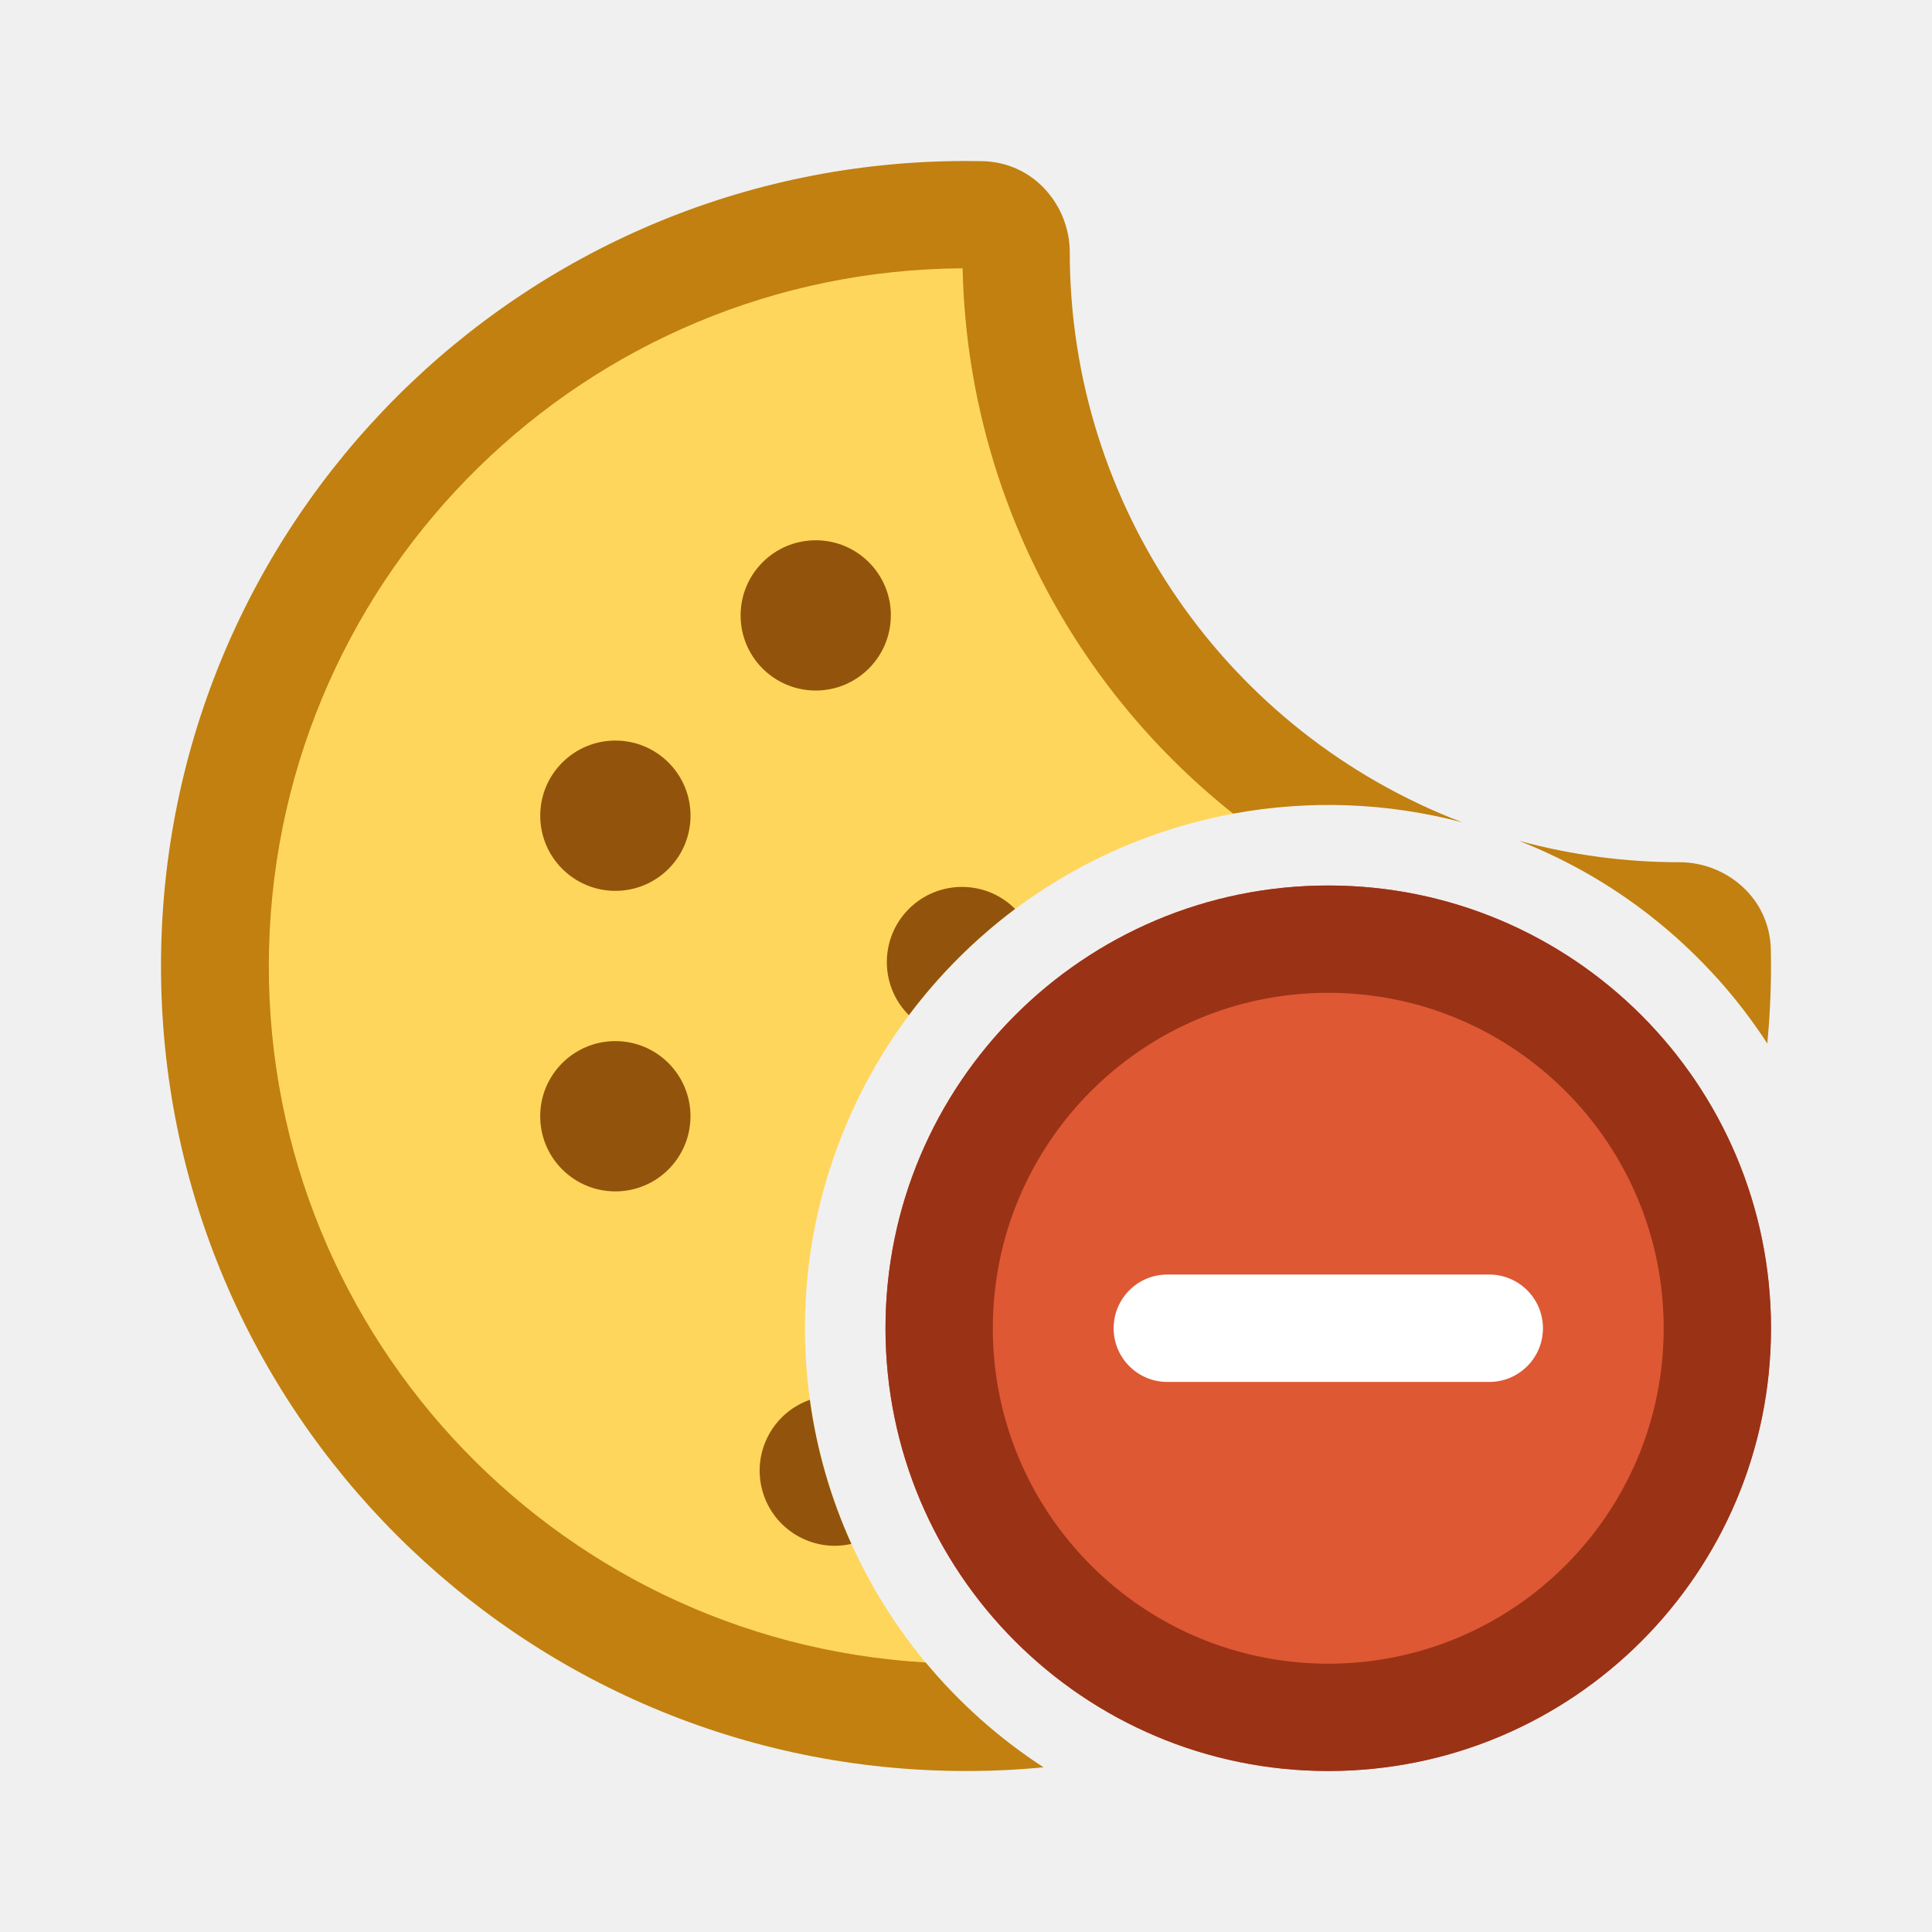
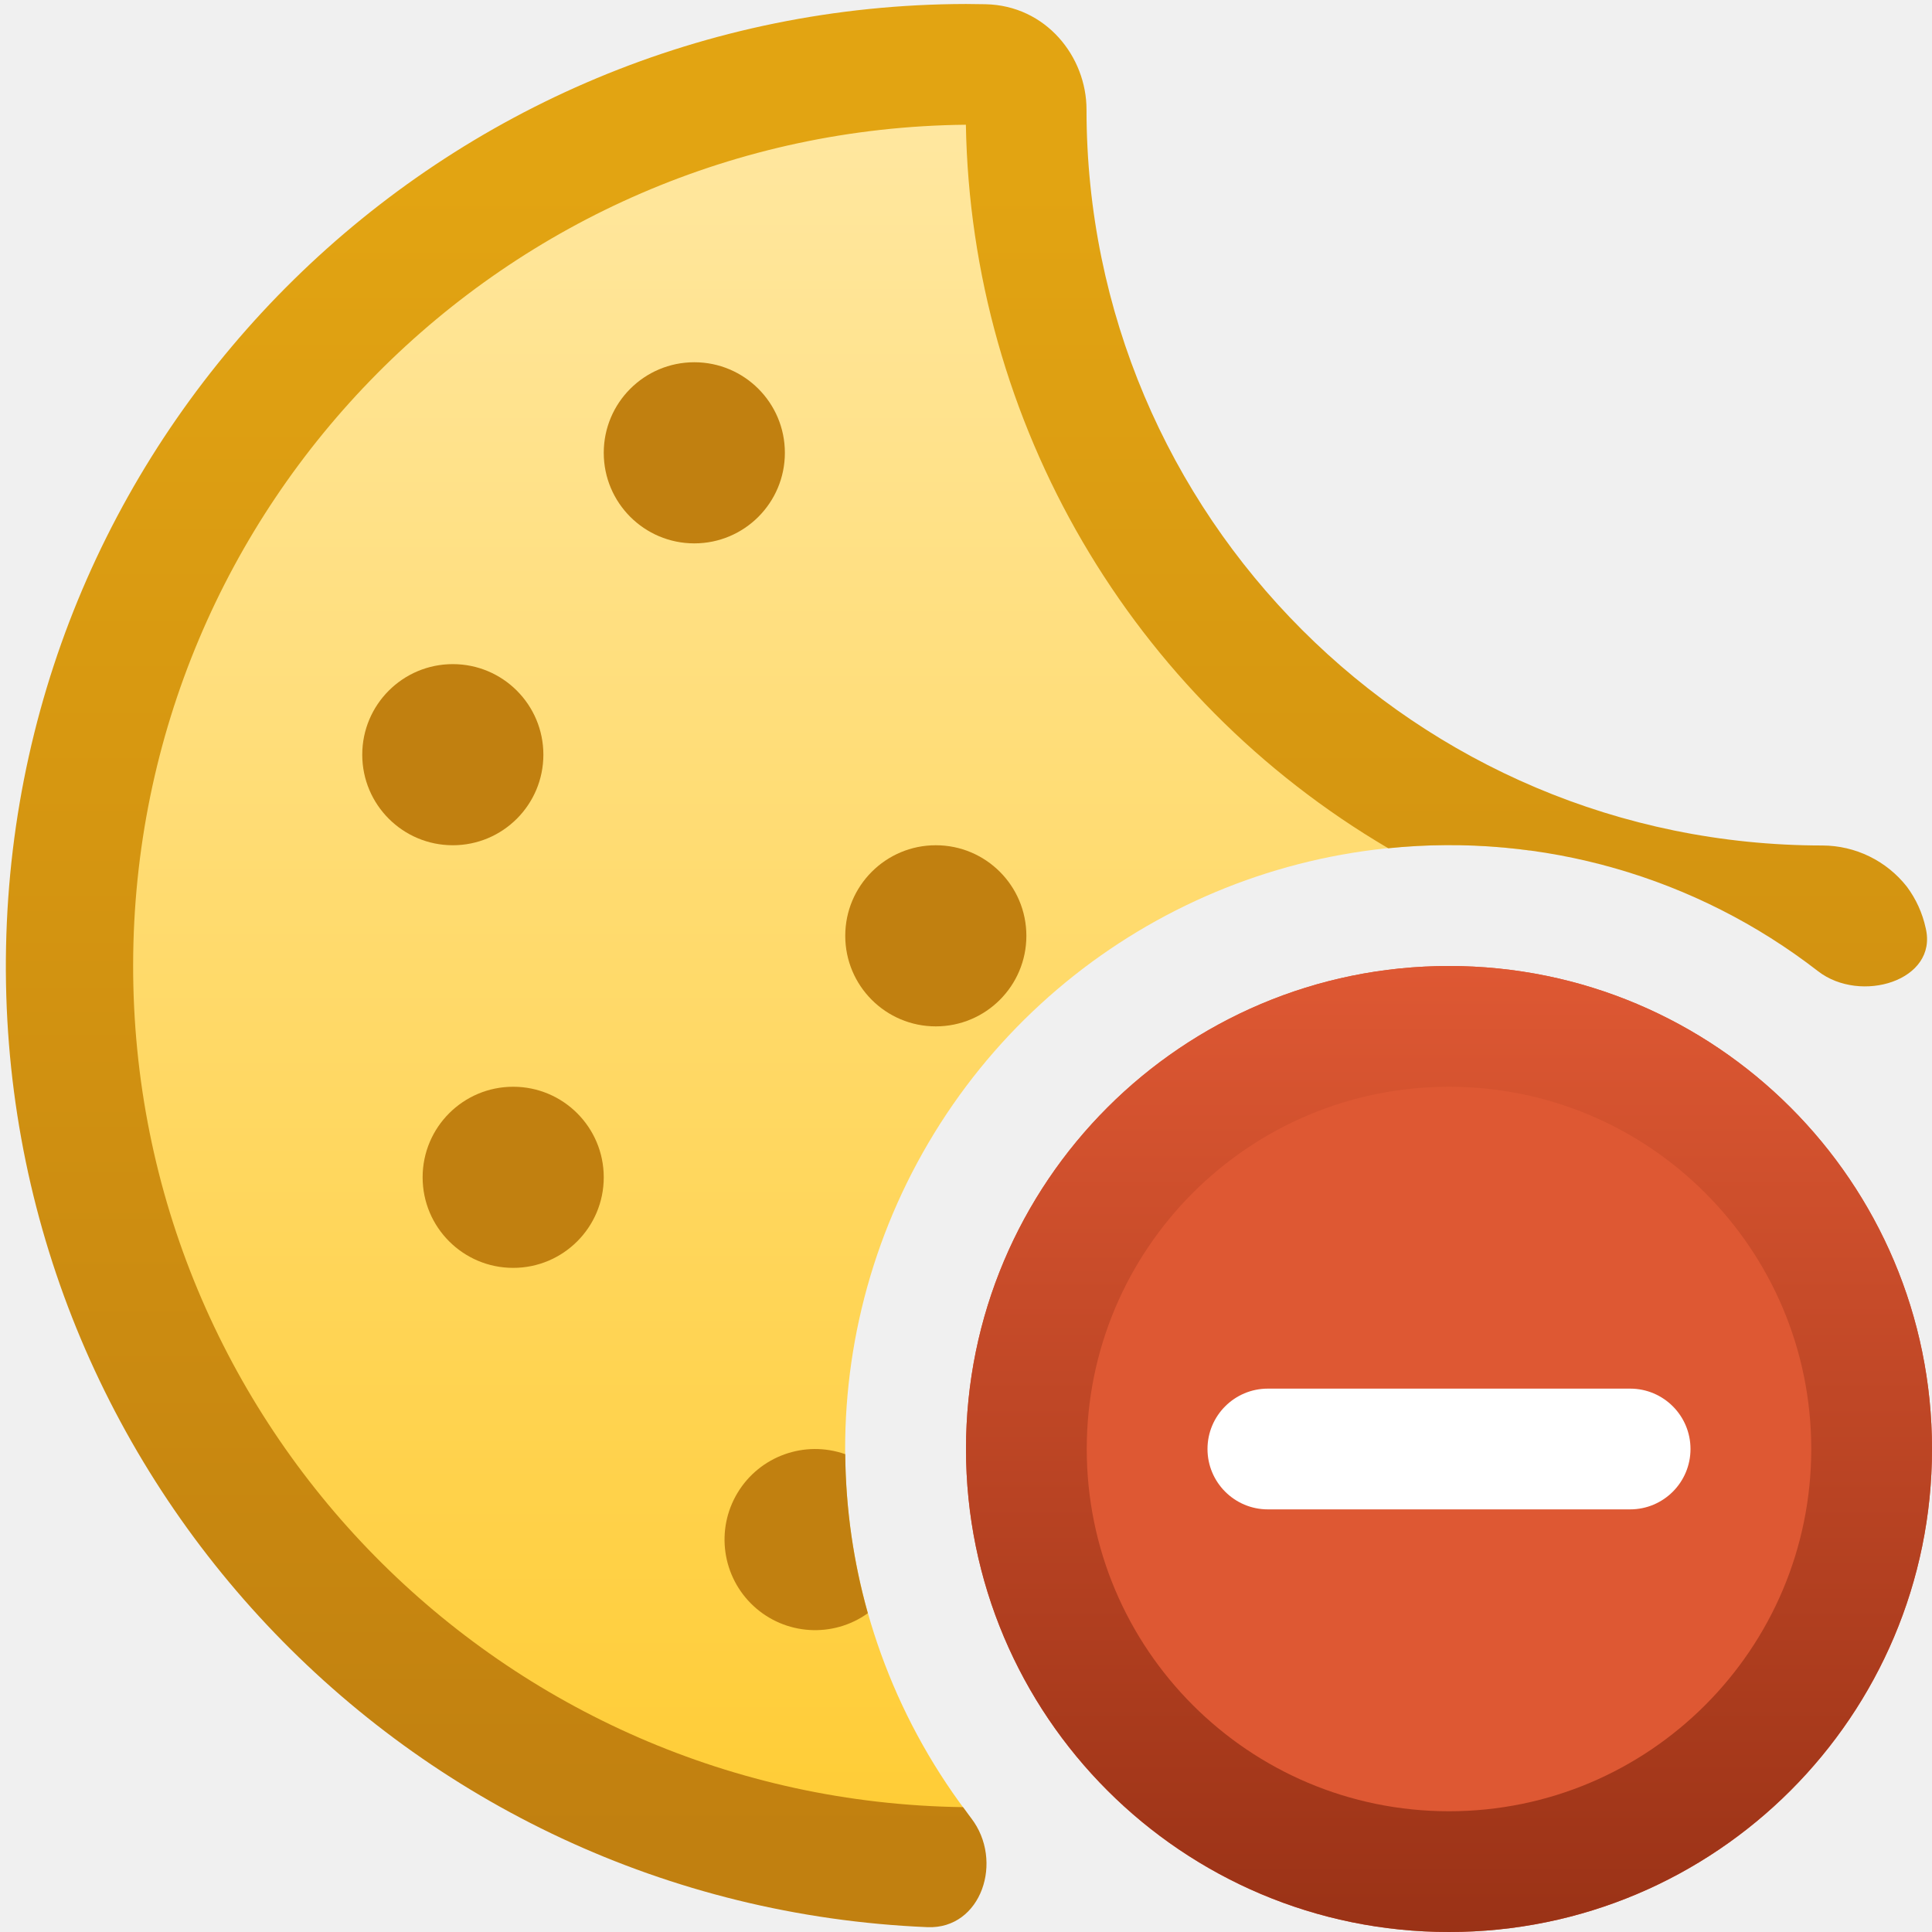
- <svg xmlns="http://www.w3.org/2000/svg" fill="none" viewBox="0 0 24 24">
-   <path fill="#FFD65C" d="M20.866 11.378c.248 0 .46.186.465.433a9.889 9.889 0 0 1 0 .341 6.533 6.533 0 0 0-.84-.783c.125.006.25.009.375.009m-4.56-1.375a8.237 8.237 0 0 1-3.684-6.87.454.454 0 0 0-.433-.464 9.333 9.333 0 1 0-.036 18.664 6.5 6.5 0 0 1 4.154-11.33Z" />
-   <path fill="#C18010" d="M12 2C6.477 2 2 6.477 2 12s4.477 10 10 10c.325 0 .646-.015.963-.046a6.53 6.53 0 0 1-1.464-1.302 8.667 8.667 0 0 1 .459-17.319 8.895 8.895 0 0 0 3.36 6.774 6.532 6.532 0 0 1 2.846.108 7.58 7.58 0 0 1-4.875-7.082c0-.566-.434-1.118-1.087-1.131A10.216 10.216 0 0 0 12 2m6.867 8.444a6.522 6.522 0 0 1 3.087 2.519 10.115 10.115 0 0 0 .044-1.165c-.013-.652-.565-1.087-1.131-1.087a7.583 7.583 0 0 1-2-.267Z" />
-   <path fill="#92540C" d="M11.066 7.645a.933.933 0 1 1-1.866 0 .933.933 0 0 1 1.867 0Zm-2.488 2.488a.933.933 0 1 1-1.867 0 .933.933 0 0 1 1.867 0M7.644 14.8a.933.933 0 1 0 0-1.867.933.933 0 0 0 0 1.867m2.932 4.379a.933.933 0 0 1-.516-1.79c.086.63.263 1.231.516 1.79m2.034-7.888a.933.933 0 0 0-1.32 1.32c.375-.5.82-.945 1.32-1.32" />
-   <path fill="#DE5833" d="M22 16.5a5.5 5.5 0 1 1-11 0 5.5 5.5 0 0 1 11 0" />
-   <path fill="#9A3216" fill-rule="evenodd" d="M16.5 20.667a4.167 4.167 0 1 0 0-8.334 4.167 4.167 0 0 0 0 8.334m0 1.333a5.5 5.5 0 1 0 0-11 5.5 5.5 0 0 0 0 11" clip-rule="evenodd" />
-   <path fill="#fff" fill-rule="evenodd" d="M13.834 16.5c0-.368.298-.667.666-.667h4a.667.667 0 1 1 0 1.334h-4a.667.667 0 0 1-.666-.667" clip-rule="evenodd" />
+ <svg xmlns="http://www.w3.org/2000/svg" fill="none" viewBox="0 0 16 16">
+   <g clip-path="url(#Cookie-Blocked-Color-16_svg__a)">
+     <path fill="url(#Cookie-Blocked-Color-16_svg__b)" d="M12.676 7.045A6.598 6.598 0 0 1 8.498.907.363.363 0 0 0 8.15.535L8 .533A7.467 7.467 0 0 0 7 15.4c.603.081 1.148-.203 1-.4a5 5 0 0 1 4.677-7.955Z" />
+     <path fill="url(#Cookie-Blocked-Color-16_svg__c)" d="M8 .033a7.967 7.967 0 0 0-.318 15.927c.446.017.634-.55.36-.904a5.113 5.113 0 0 1-.067-.09 6.967 6.967 0 0 1 .024-13.933 7.093 7.093 0 0 0 3.498 5.992 4.978 4.978 0 0 1 3.559 1.018c.353.273.995.078.892-.356a.888.888 0 0 0-.157-.345.892.892 0 0 0-.698-.34A6.096 6.096 0 0 1 8.998.907c0-.437-.335-.862-.837-.872A8.113 8.113 0 0 0 8 .033Z" />
+     <path fill="#C18010" d="M6.5 3.75a.75.75 0 1 1-1.5 0 .75.75 0 0 1 1.5 0Zm-2 2.5a.75.75 0 1 1-1.5 0 .75.75 0 0 1 1.5 0Zm-.25 4.25a.75.75 0 1 0 0-1.5.75.75 0 0 0 0 1.5Zm2.937 2.86A.75.75 0 1 1 7 12.043c.004.456.069.897.187 1.317ZM7.75 8.5a.75.75 0 1 0 0-1.5.75.75 0 0 0 0 1.5Z" />
+     <path fill="#DE5833" d="M16 12a4 4 0 1 1-8 0 4 4 0 0 1 8 0Z" />
+     <path fill="url(#Cookie-Blocked-Color-16_svg__d)" fill-rule="evenodd" d="M12 15a3 3 0 1 0 0-6 3 3 0 0 0 0 6Zm0 1a4 4 0 1 0 0-8 4 4 0 0 0 0 8Z" clip-rule="evenodd" />
+     <path fill="#fff" fill-rule="evenodd" d="M10 12a.5.5 0 0 1 .5-.5h3a.5.5 0 0 1 0 1h-3a.5.5 0 0 1-.5-.5Z" clip-rule="evenodd" />
+   </g>
+   <defs>
+     <linearGradient id="Cookie-Blocked-Color-16_svg__b" x1="8" x2="8" y1=".533" y2="15.467" gradientUnits="userSpaceOnUse">
+       <stop stop-color="#FFE8A3" />
+       <stop offset="1" stop-color="#FC3" />
+     </linearGradient>
+     <linearGradient id="Cookie-Blocked-Color-16_svg__c" x1="7.985" x2="7.985" y1="1.415" y2="15.226" gradientUnits="userSpaceOnUse">
+       <stop offset=".008" stop-color="#E2A412" />
+       <stop offset="1" stop-color="#C18010" />
+     </linearGradient>
+     <linearGradient id="Cookie-Blocked-Color-16_svg__d" x1="12" x2="12" y1="8" y2="16" gradientUnits="userSpaceOnUse">
+       <stop stop-color="#DE5833" />
+       <stop offset="1" stop-color="#9A3216" />
+     </linearGradient>
+     <clipPath id="Cookie-Blocked-Color-16_svg__a">
+       <path fill="#fff" d="M0 0h16v16H0z" />
+     </clipPath>
+   </defs>
</svg>
